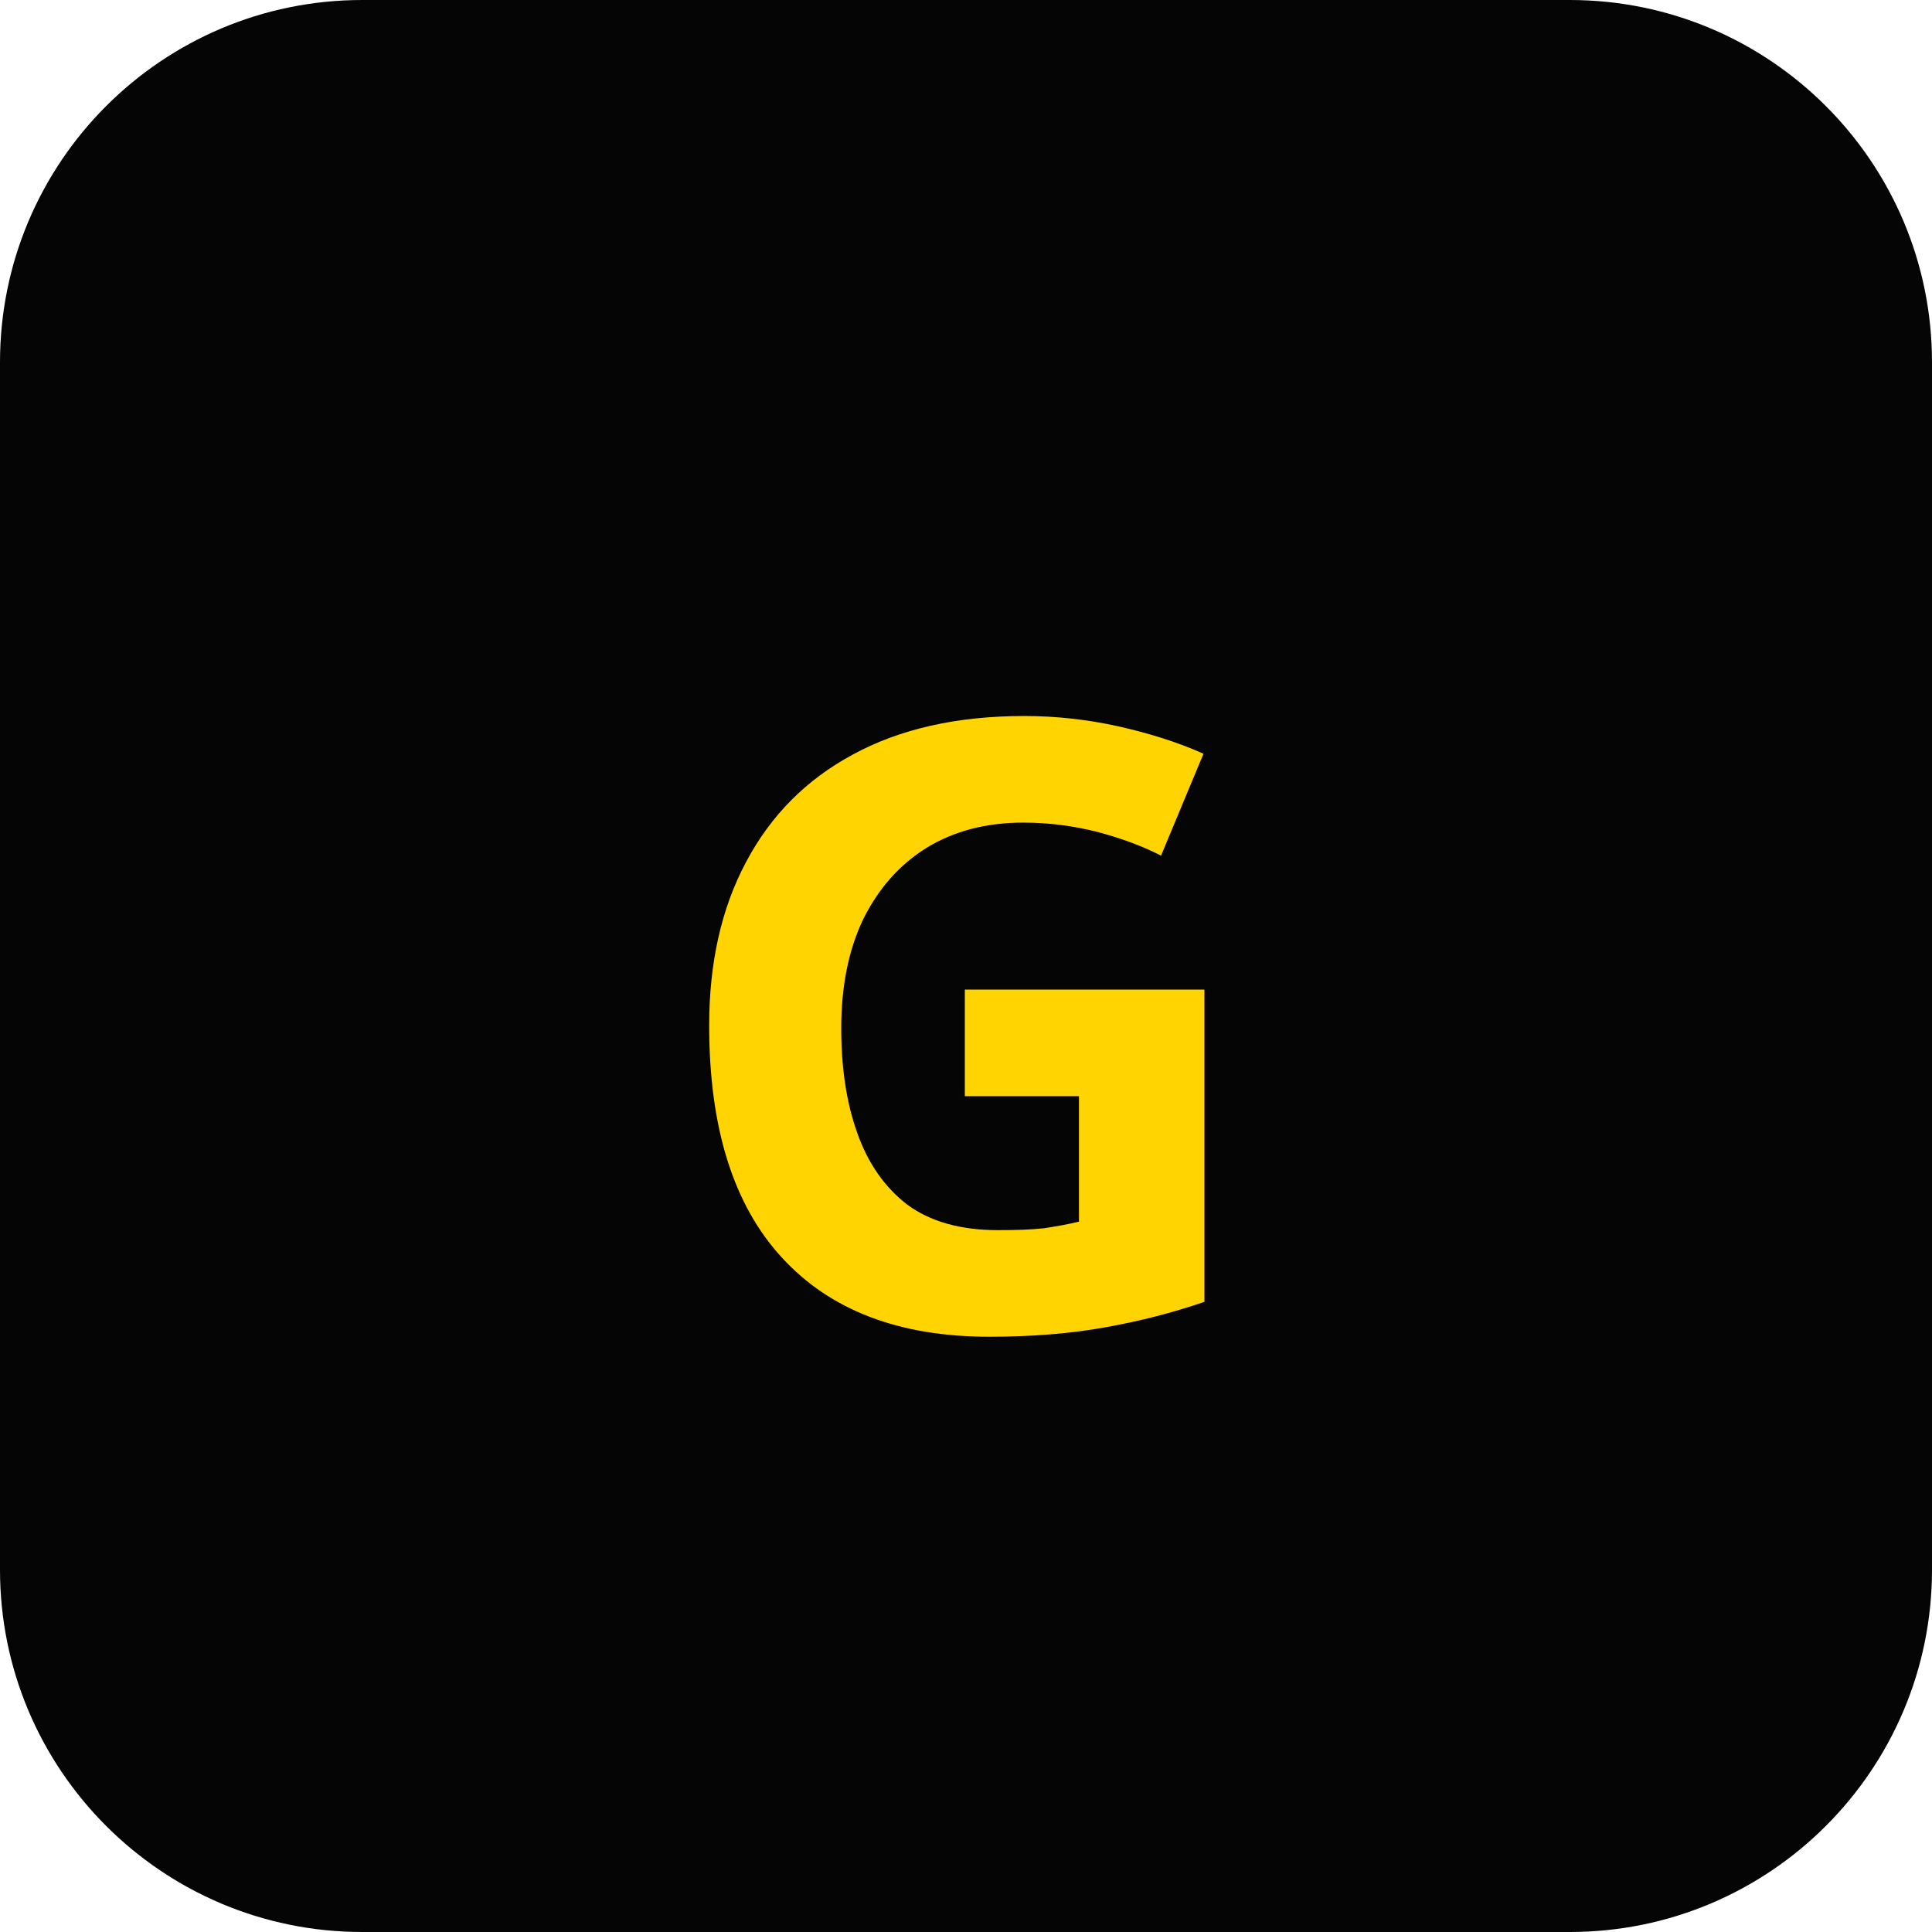
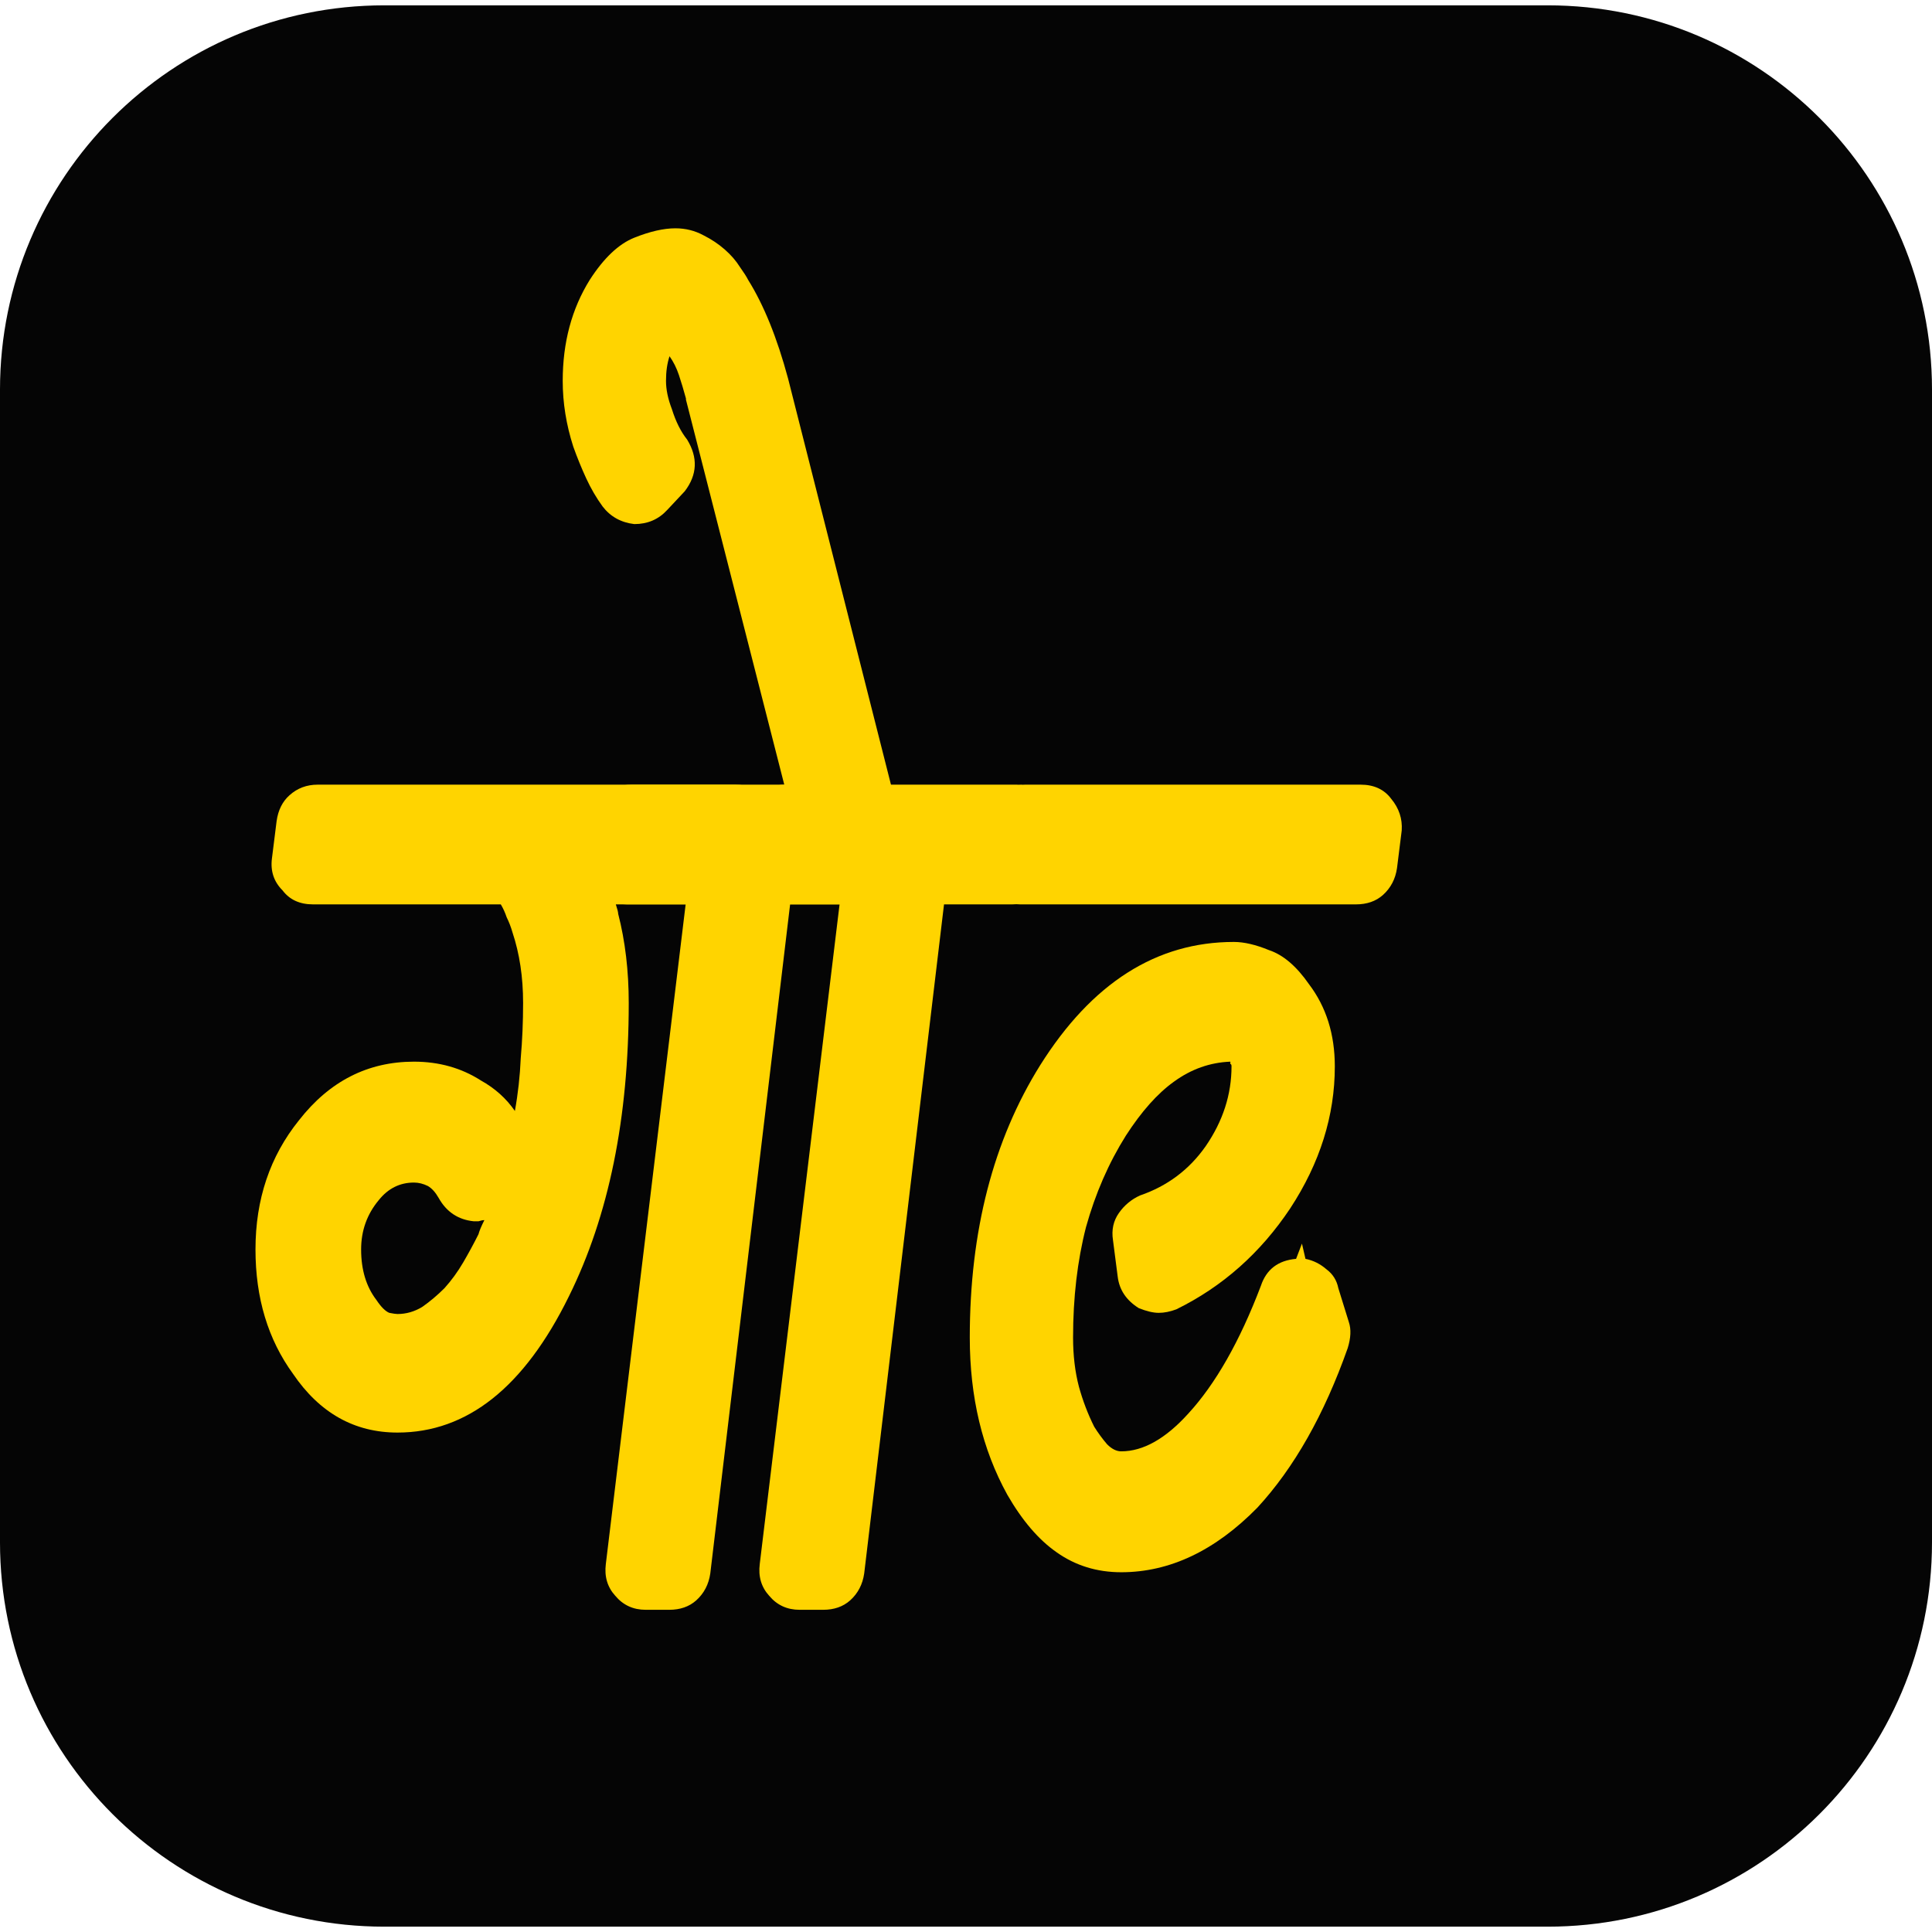
- <svg xmlns="http://www.w3.org/2000/svg" viewBox="0 0 32 32">
-   <rect width="32" height="32" rx="6" fill="#050505" />
-   <text x="16" y="22" text-anchor="middle" font-family="system-ui" font-weight="700" font-size="14" fill="#FFD400">G</text>
+ <svg xmlns="http://www.w3.org/2000/svg" viewBox="0 0 181 180" width="32" height="32">
+   <rect width="181" height="180" rx="36" fill="#050505" />
+   <g fill="#FFD400" transform="scale(0.85) translate(15, 10)">
+     <path d="M69.434 77.448C70.383 78.397 70.771 79.561 70.598 80.941L70.081 85.081C69.908 86.288 69.391 87.28 68.528 88.056C67.752 88.746 66.76 89.091 65.553 89.091H52.875C53.047 89.609 53.134 89.953 53.134 90.126C53.91 93.144 54.298 96.422 54.298 99.958C54.298 112.636 52.099 123.417 47.7 132.3C42.784 142.304 36.488 147.306 28.812 147.306C24.069 147.306 20.231 145.15 17.299 140.838C14.539 137.043 13.159 132.472 13.159 127.125C13.159 121.605 14.755 116.862 17.946 112.895C21.309 108.582 25.535 106.426 30.624 106.426C33.383 106.426 35.841 107.116 37.998 108.496C39.55 109.359 40.8 110.48 41.749 111.86C42.094 109.962 42.31 108.022 42.396 106.038C42.569 104.055 42.655 102.028 42.655 99.958C42.655 97.112 42.267 94.524 41.49 92.196C41.318 91.592 41.102 91.031 40.844 90.514C40.671 89.997 40.456 89.522 40.197 89.091H19.498C18.032 89.091 16.911 88.573 16.134 87.539C15.186 86.59 14.798 85.426 14.97 84.046L15.488 79.906C15.66 78.698 16.134 77.75 16.911 77.06C17.773 76.284 18.808 75.895 20.015 75.895H66.07C67.364 75.895 68.485 76.413 69.434 77.448ZM28.812 134.24C29.761 134.24 30.667 133.982 31.529 133.464C32.392 132.86 33.211 132.17 33.987 131.394C34.763 130.532 35.453 129.583 36.057 128.548C36.661 127.513 37.221 126.478 37.739 125.443C37.825 125.098 38.041 124.581 38.386 123.891C38.213 123.891 37.998 123.934 37.739 124.02C37.566 124.02 37.394 124.02 37.221 124.02C35.496 123.848 34.203 122.985 33.34 121.433C32.995 120.829 32.607 120.398 32.176 120.139C31.659 119.881 31.141 119.751 30.624 119.751C29.071 119.751 27.777 120.398 26.743 121.692C25.449 123.244 24.802 125.055 24.802 127.125C24.802 129.367 25.363 131.222 26.484 132.688C27.001 133.464 27.476 133.938 27.907 134.111C28.338 134.197 28.64 134.24 28.812 134.24Z" />
+     <path d="M83.468 77.448C84.331 78.397 84.676 79.561 84.503 80.941L83.986 85.081C83.813 86.288 83.296 87.28 82.433 88.056C81.657 88.746 80.709 89.091 79.587 89.091H72.084L63.287 162.831C63.114 164.038 62.597 165.03 61.734 165.806C60.958 166.496 59.967 166.841 58.759 166.841H56.172C54.792 166.841 53.671 166.324 52.808 165.289C51.946 164.34 51.601 163.176 51.773 161.796L60.57 89.091H54.102C52.722 89.091 51.601 88.573 50.738 87.539C49.79 86.59 49.445 85.426 49.703 84.046L50.091 79.906C50.264 78.698 50.781 77.75 51.644 77.06C52.42 76.284 53.412 75.895 54.619 75.895H80.105C81.398 75.895 82.52 76.413 83.468 77.448Z" />
+     <path d="M100.433 77.448C101.295 78.397 101.64 79.561 101.468 80.941L100.95 85.081C100.778 86.288 100.26 87.28 99.398 88.056C98.621 88.746 97.673 89.091 96.552 89.091H89.048L80.251 162.831C80.079 164.038 79.561 165.03 78.699 165.806C77.923 166.496 76.931 166.841 75.723 166.841H73.136C71.756 166.841 70.635 166.324 69.772 165.289C68.91 164.34 68.565 163.176 68.738 161.796L77.535 89.091H71.066C69.686 89.091 68.565 88.573 67.703 87.539C66.754 86.59 66.409 85.426 66.668 84.046L67.056 79.906C67.228 78.698 67.746 77.75 68.608 77.06C69.384 76.284 70.376 75.895 71.584 75.895H97.069C98.363 75.895 99.484 76.413 100.433 77.448Z" />
+     <path d="M84.02 79.13C84.193 79.82 84.279 80.251 84.279 80.423C84.279 81.717 83.848 82.795 82.985 83.657C82.037 84.52 80.959 84.951 79.751 84.951H77.293C76.258 84.951 75.353 84.649 74.576 84.046C73.714 83.356 73.153 82.536 72.894 81.588L60.605 33.463V33.334C60.346 32.385 60.087 31.522 59.828 30.746C59.57 29.97 59.225 29.28 58.793 28.676C58.535 29.452 58.405 30.358 58.405 31.393C58.405 32.342 58.621 33.377 59.052 34.498C59.483 35.878 60.044 36.999 60.734 37.861C61.941 39.845 61.855 41.742 60.475 43.553L58.535 45.623C57.586 46.658 56.379 47.176 54.912 47.176C53.446 47.003 52.282 46.356 51.419 45.235C50.73 44.287 50.126 43.252 49.608 42.13C49.091 41.009 48.617 39.845 48.185 38.638C47.409 36.223 47.021 33.808 47.021 31.393C47.021 27.167 48.013 23.458 49.996 20.267C51.549 17.852 53.188 16.3 54.912 15.61C56.637 14.92 58.147 14.575 59.44 14.575C60.562 14.575 61.596 14.834 62.545 15.351C63.408 15.783 64.184 16.3 64.874 16.904C65.564 17.508 66.124 18.154 66.555 18.844C66.987 19.448 67.289 19.922 67.461 20.267C69.186 23.027 70.652 26.649 71.86 31.134L84.02 79.13Z" />
+     <path d="M138.33 77.448C139.193 78.483 139.581 79.647 139.495 80.941L138.977 85.081C138.805 86.288 138.287 87.28 137.425 88.056C136.649 88.746 135.657 89.091 134.449 89.091H97.45C95.984 89.091 94.863 88.573 94.087 87.539C93.138 86.59 92.75 85.426 92.922 84.046L93.44 79.906C93.612 78.698 94.087 77.75 94.863 77.06C95.725 76.284 96.76 75.895 97.968 75.895H134.967C136.433 75.895 137.554 76.413 138.33 77.448ZM133.673 135.146C133.932 135.922 133.889 136.871 133.544 137.992C130.956 145.323 127.636 151.188 123.582 155.586C118.925 160.329 113.923 162.701 108.576 162.701C105.902 162.701 103.53 161.968 101.461 160.502C99.477 159.122 97.666 157.009 96.027 154.163C93.267 149.161 91.887 143.382 91.887 136.828C91.887 125.098 94.475 115.094 99.649 106.814C105.342 97.759 112.457 93.231 120.995 93.231C122.116 93.231 123.41 93.533 124.876 94.136C126.429 94.654 127.895 95.904 129.275 97.888C131.172 100.389 132.121 103.408 132.121 106.944C132.121 112.377 130.482 117.595 127.205 122.597C123.927 127.513 119.745 131.222 114.656 133.723C113.966 133.982 113.319 134.111 112.716 134.111C112.112 134.111 111.379 133.938 110.516 133.593C109.136 132.731 108.36 131.567 108.188 130.101L107.67 126.09C107.498 124.969 107.713 123.977 108.317 123.115C108.921 122.252 109.697 121.605 110.646 121.174C113.664 120.139 116.079 118.328 117.89 115.741C119.788 112.981 120.736 110.049 120.736 106.944C120.736 106.771 120.693 106.685 120.607 106.685C120.607 106.599 120.607 106.513 120.607 106.426C118.365 106.513 116.295 107.246 114.397 108.626C112.586 109.919 110.818 111.903 109.093 114.576C107.196 117.595 105.73 120.959 104.695 124.667C103.746 128.376 103.272 132.429 103.272 136.828C103.272 138.811 103.487 140.622 103.919 142.261C104.35 143.814 104.91 145.28 105.6 146.66C106.032 147.35 106.506 147.996 107.023 148.6C107.541 149.118 108.058 149.376 108.576 149.376C110.991 149.376 113.449 147.996 115.95 145.237C118.968 141.959 121.642 137.259 123.971 131.135C124.574 129.324 125.868 128.333 127.852 128.16L128.498 126.478L128.887 128.16C129.749 128.333 130.525 128.721 131.215 129.324C131.905 129.842 132.336 130.532 132.509 131.394L133.673 135.146Z" />
+   </g>
</svg>
